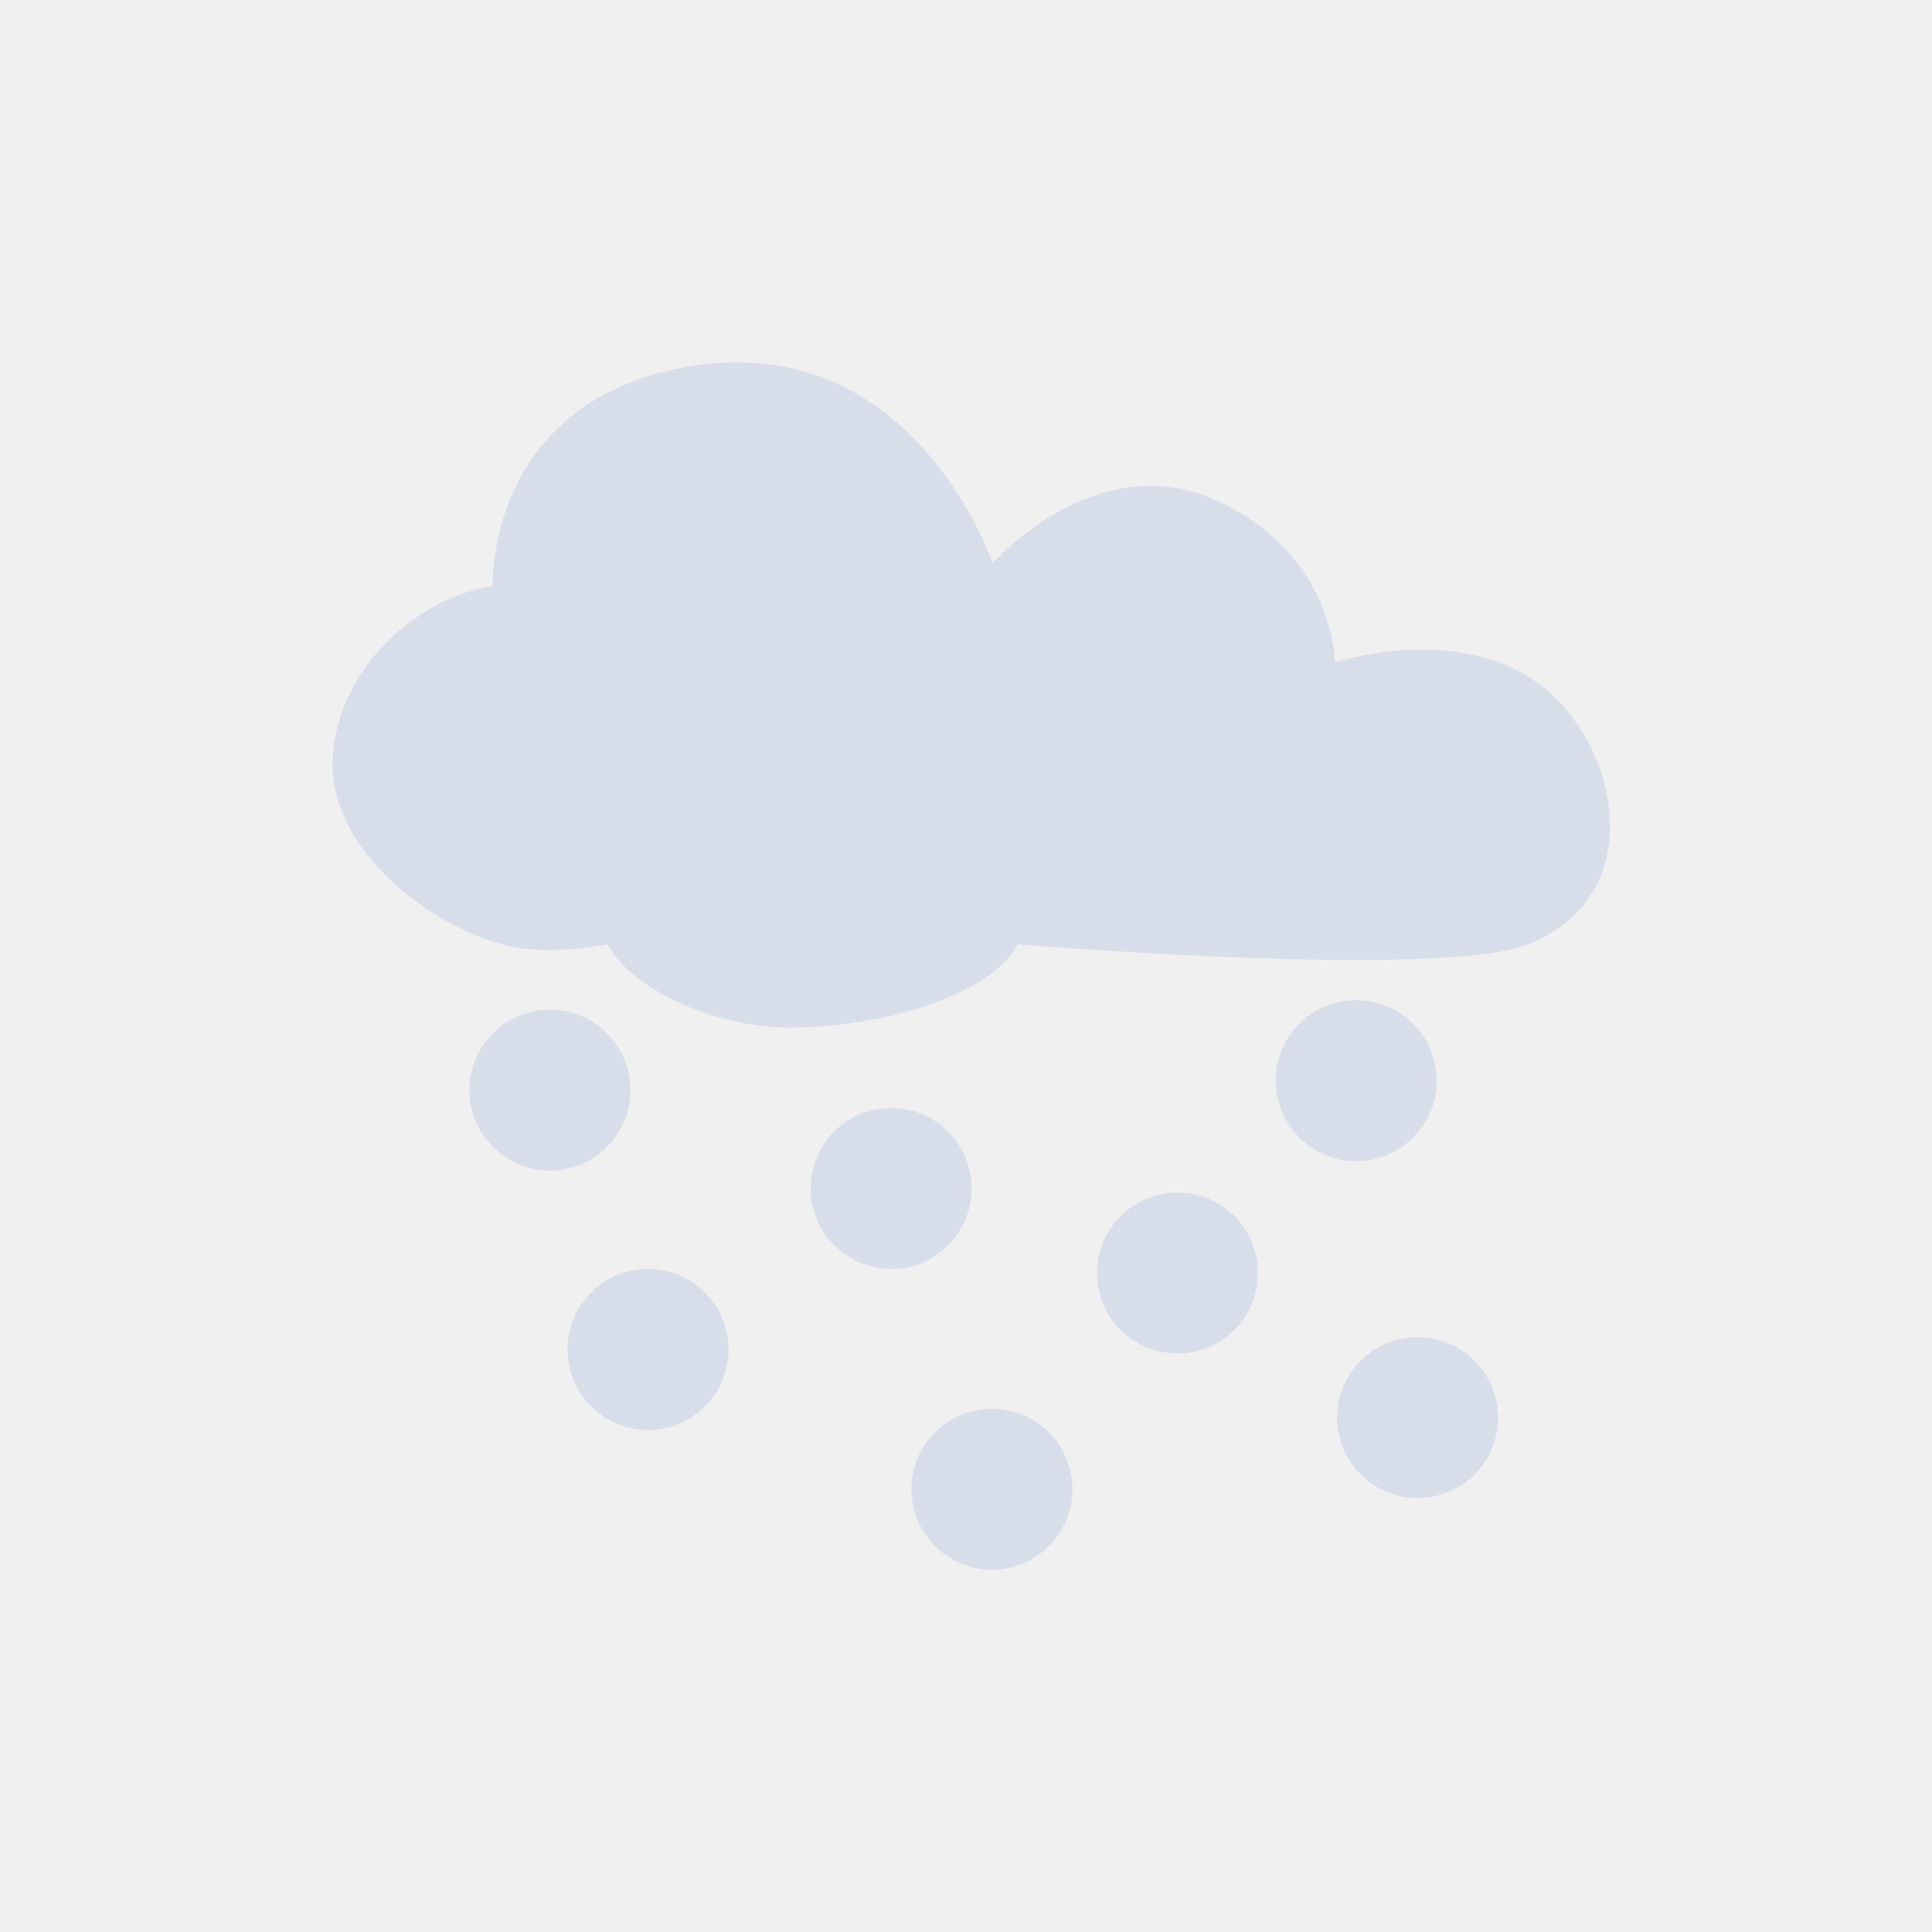
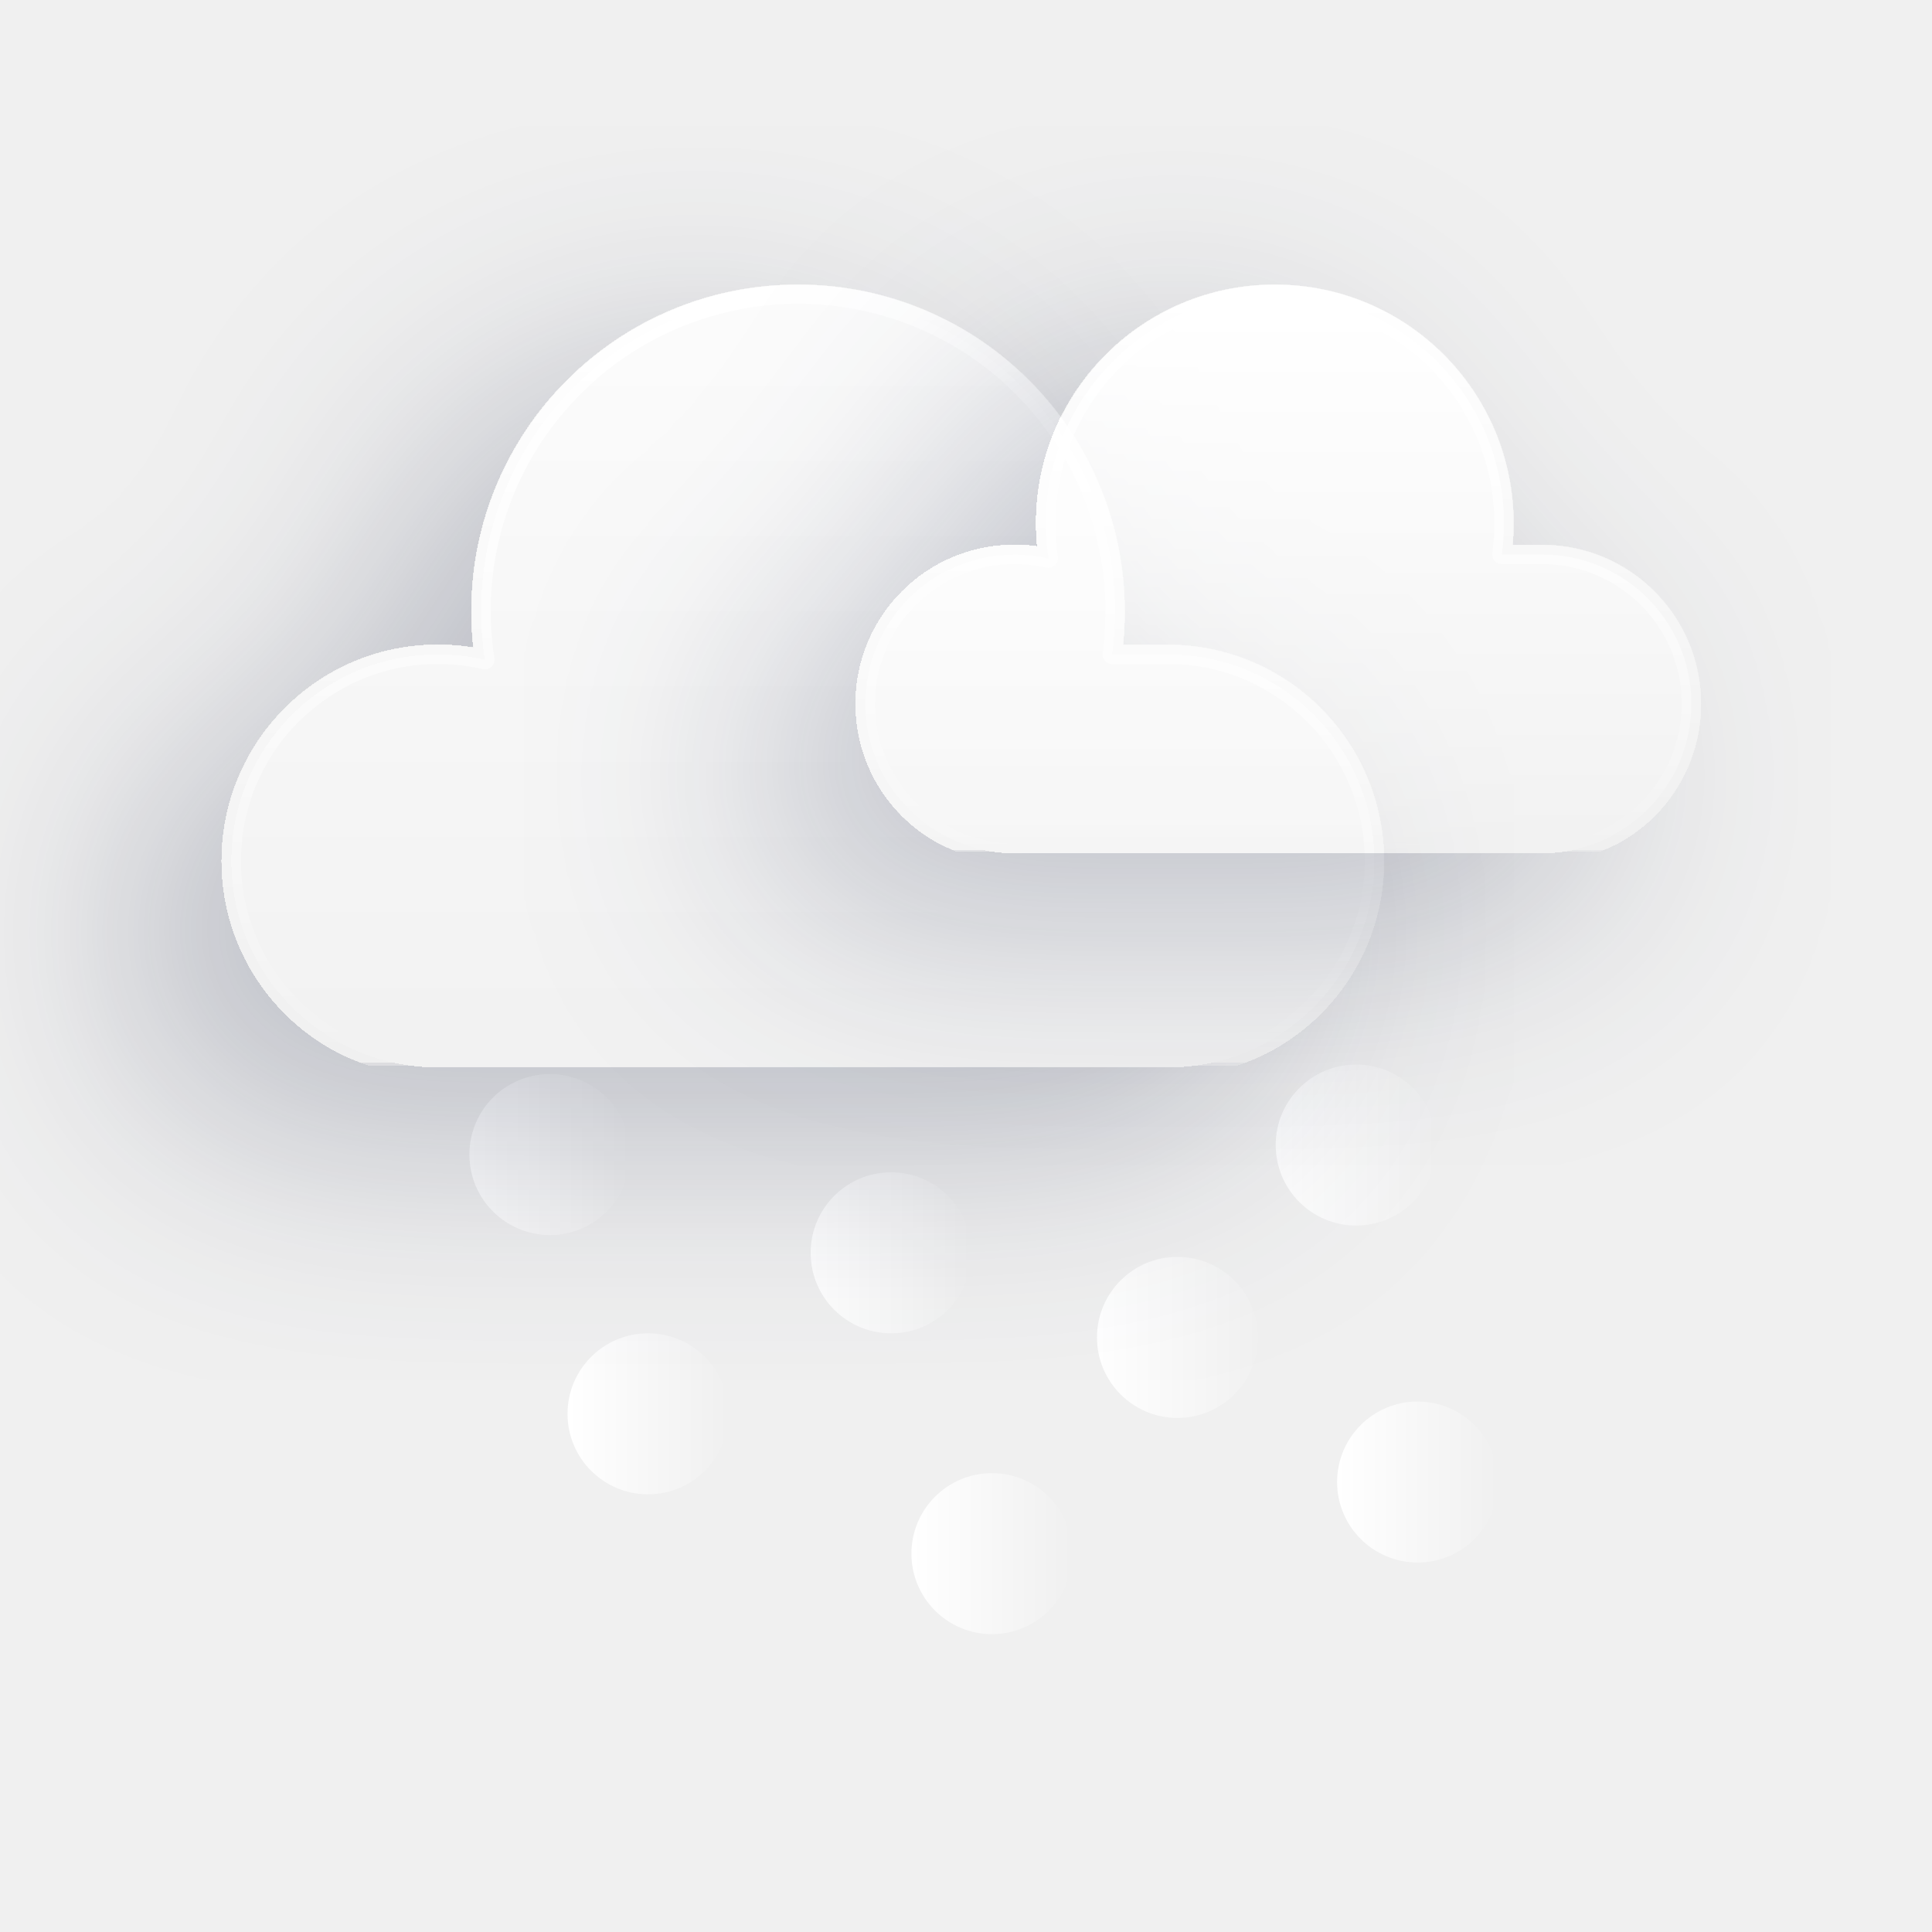
- <svg xmlns="http://www.w3.org/2000/svg" enable-background="new" viewBox="0 0 24 24">
-   <path d="m9.185 4.5c-0.154-1e-3 -0.311 7e-3 -0.478 0.03-2.67 0.358-2.588 2.745-2.588 2.745-1.094 0.194-1.988 1.188-1.988 2.228 0 1.039 1.143 1.96 2.1 2.228 0.57 0.159 1.313 0 1.313 0 0.338 0.621 1.454 1.034 2.232 1.034 1.268 0 2.564-0.438 2.865-1.034 0 0 5.254 0.438 6.343 0 1.586-0.637 1.093-2.629 0.038-3.302s-2.438-0.199-2.438-0.199-8e-3 -1.369-1.5-2.024-2.752 0.791-2.752 0.791-0.837-2.481-3.146-2.496z" fill="#d8dee9" />
-   <circle cx="16.847" cy="13.424" r="1" fill="#d8dee9" />
-   <circle cx="12.322" cy="18.5" r="1" fill="#d8dee9" />
-   <circle cx="17.61" cy="17.61" r="1" fill="#d8dee9" />
-   <circle cx="11.07" cy="14.763" r="1" fill="#d8dee9" />
-   <circle cx="6.831" cy="13.542" r="1" fill="#d8dee9" />
-   <circle cx="8.05" cy="16.763" r="1" fill="#d8dee9" />
-   <circle cx="14.627" cy="15.814" r="1" fill="#d8dee9" />
+ <svg xmlns="http://www.w3.org/2000/svg" xmlns:xlink="http://www.w3.org/1999/xlink" enable-background="new" viewBox="0 0 24 24" version="1.1" id="svg7">
+   <defs id="defs7">
+     <linearGradient id="linearGradient2" x1="530" y1="402.5" x2="530" y2="637.5" gradientUnits="userSpaceOnUse">
+       <stop stop-color="white" id="stop1" />
+       <stop offset="1" stop-color="white" stop-opacity="0" id="stop2" style="stop-color:#ffffff;stop-opacity:0.065;" />
+     </linearGradient>
+     <filter id="filter0_d_2_127" x="340" y="419" width="338" height="261" filterUnits="userSpaceOnUse" color-interpolation-filters="sRGB">
+       <feFlood flood-opacity="0" result="BackgroundImageFix" id="feFlood11" />
+       <feColorMatrix in="SourceAlpha" type="matrix" values="0 0 0 0 0 0 0 0 0 0 0 0 0 0 0 0 0 0 127 0" result="hardAlpha" id="feColorMatrix11" />
+       <feOffset dx="-21" dy="15" id="feOffset11" />
+       <feGaussianBlur stdDeviation="25" id="feGaussianBlur11" />
+       <feComposite in2="hardAlpha" operator="out" id="feComposite11" />
+       <feColorMatrix type="matrix" values="0 0 0 0 0.114 0 0 0 0 0.149 0 0 0 0 0.275 0 0 0 0.25 0" id="feColorMatrix12" />
+       <feBlend mode="normal" in2="BackgroundImageFix" result="effect1_dropShadow_2_127" id="feBlend12" />
+       <feBlend mode="normal" in="SourceGraphic" in2="effect1_dropShadow_2_127" result="shape" id="feBlend13" />
+     </filter>
+     <linearGradient id="paint0_linear_2_127" x1="530" y1="402.5" x2="530" y2="637.5" gradientUnits="userSpaceOnUse">
+       <stop stop-color="white" id="stop23" />
+       <stop offset="1" stop-color="white" stop-opacity="0" id="stop24" />
+     </linearGradient>
+     <linearGradient id="paint1_linear_2_127" x1="530" y1="454" x2="530" y2="615" gradientUnits="userSpaceOnUse">
+       <stop stop-color="white" id="stop25" />
+       <stop offset="1" stop-color="white" stop-opacity="0" id="stop26" />
+     </linearGradient>
+     <mask id="path-1-inside-1_2_127" fill="#ffffff">
+       <path fill-rule="evenodd" clip-rule="evenodd" d="m 605.5,614.997 c 0.166,0.002 0.333,0.003 0.5,0.003 23.748,0 43,-19.252 43,-43 0,-23.748 -19.252,-43 -43,-43 -0.167,0 -0.334,10e-4 -0.5,0.003 V 529 h -11.109 c 0.402,-2.943 0.609,-5.947 0.609,-9 0,-36.451 -29.549,-66 -66,-66 -36.451,0 -66,29.549 -66,66 0,3.439 0.263,6.817 0.77,10.115 C 460.631,529.386 457.361,529 454,529 c -23.748,0 -43,19.252 -43,43 0,23.748 19.252,43 43,43 0.168,0 0.335,-10e-4 0.502,-0.003 L 454.5,615 h 151 z" id="path1-3" />
+     </mask>
+     <filter id="filter1_d_2_127" x="472" y="419" width="272" height="216.353" filterUnits="userSpaceOnUse" color-interpolation-filters="sRGB">
+       <feFlood flood-opacity="0" result="BackgroundImageFix" id="feFlood13" />
+       <feColorMatrix in="SourceAlpha" type="matrix" values="0 0 0 0 0 0 0 0 0 0 0 0 0 0 0 0 0 0 127 0" result="hardAlpha" id="feColorMatrix13" />
+       <feOffset dx="-21" dy="15" id="feOffset13" />
+       <feGaussianBlur stdDeviation="25" id="feGaussianBlur13" />
+       <feComposite in2="hardAlpha" operator="out" id="feComposite13" />
+       <feColorMatrix type="matrix" values="0 0 0 0 0.113 0 0 0 0 0.149 0 0 0 0 0.275 0 0 0 0.25 0" id="feColorMatrix14" />
+       <feBlend mode="normal" in2="BackgroundImageFix" result="effect1_dropShadow_2_127" id="feBlend14" />
+       <feBlend mode="normal" in="SourceGraphic" in2="effect1_dropShadow_2_127" result="shape" id="feBlend15" />
+     </filter>
+     <linearGradient id="paint2_linear_2_127" x1="637" y1="457.5" x2="637" y2="583.5" gradientUnits="userSpaceOnUse">
+       <stop stop-color="white" id="stop27" />
+       <stop offset="1" stop-color="white" stop-opacity="0" id="stop28" />
+     </linearGradient>
+     <linearGradient id="paint3_linear_2_127" x1="629" y1="454" x2="629" y2="570.353" gradientUnits="userSpaceOnUse">
+       <stop stop-color="white" id="stop29" />
+       <stop offset="1" stop-color="white" stop-opacity="0" id="stop30" />
+     </linearGradient>
+     <mask id="path-3-inside-2_2_127" fill="#ffffff">
+       <path fill-rule="evenodd" clip-rule="evenodd" d="m 683.563,570.351 c 0.12,10e-4 0.241,0.002 0.361,0.002 17.163,0 31.076,-13.913 31.076,-31.076 0,-17.162 -13.913,-31.075 -31.076,-31.075 -0.12,0 -0.241,0 -0.361,0.002 v -0.002 h -8.028 c 0.29,-2.127 0.44,-4.298 0.44,-6.505 0,-26.342 -21.355,-47.697 -47.698,-47.697 -26.342,0 -47.697,21.355 -47.697,47.697 0,2.486 0.19,4.927 0.556,7.31 -2.268,-0.527 -4.632,-0.805 -7.06,-0.805 -17.163,0 -31.076,13.913 -31.076,31.075 0,17.163 13.913,31.076 31.076,31.076 0.121,0 0.242,-10e-4 0.363,-0.002 l -0.002,0.002 h 109.126 z" id="path4-6" />
+     </mask>
+     <linearGradient xlink:href="#paint0_linear_2_127" id="linearGradient8" x1="15.847" y1="14.224" x2="17.847" y2="14.224" gradientUnits="userSpaceOnUse" />
+     <linearGradient xlink:href="#paint0_linear_2_127" id="linearGradient9" x1="11.322" y1="19.3" x2="13.322" y2="19.3" gradientUnits="userSpaceOnUse" />
+     <linearGradient xlink:href="#paint0_linear_2_127" id="linearGradient10" x1="16.61" y1="18.41" x2="18.61" y2="18.41" gradientUnits="userSpaceOnUse" />
+     <linearGradient xlink:href="#paint0_linear_2_127" id="linearGradient11" x1="10.07" y1="15.563" x2="12.07" y2="15.563" gradientUnits="userSpaceOnUse" />
+     <linearGradient xlink:href="#paint0_linear_2_127" id="linearGradient12" x1="5.831" y1="14.342" x2="7.831" y2="14.342" gradientUnits="userSpaceOnUse" />
+     <linearGradient xlink:href="#paint0_linear_2_127" id="linearGradient13" x1="7.05" y1="17.563" x2="9.05" y2="17.563" gradientUnits="userSpaceOnUse" />
+     <linearGradient xlink:href="#linearGradient2" id="linearGradient14" x1="13.627" y1="16.614" x2="15.627" y2="16.614" gradientUnits="userSpaceOnUse" />
+   </defs>
+   <circle cx="16.847" cy="14.224" r="1" id="circle1" style="fill:url(#linearGradient8)" />
+   <circle cx="12.322" cy="19.3" r="1" id="circle2" style="fill:url(#linearGradient9)" />
+   <circle cx="17.61" cy="18.41" r="1" id="circle3" style="fill:url(#linearGradient10)" />
+   <circle cx="11.07" cy="15.563" r="1" id="circle4" style="fill:url(#linearGradient11)" />
+   <circle cx="6.831" cy="14.342" r="1" id="circle5" style="fill:url(#linearGradient12)" />
+   <circle cx="8.05" cy="17.563" r="1" id="circle6" style="fill:url(#linearGradient13)" />
+   <circle cx="14.627" cy="16.614" r="1" id="circle7" style="fill:url(#linearGradient14)" />
+   <g filter="url(#filter0_d_2_127)" data-figma-bg-blur-radius="14" id="g3" transform="matrix(0.05965902,0,0,0.05965902,-21.64568,-23.43013)">
+     <mask id="mask2" fill="#ffffff">
+       <path fill-rule="evenodd" clip-rule="evenodd" d="m 605.5,614.997 c 0.166,0.002 0.333,0.003 0.5,0.003 23.748,0 43,-19.252 43,-43 0,-23.748 -19.252,-43 -43,-43 -0.167,0 -0.334,10e-4 -0.5,0.003 V 529 h -11.109 c 0.402,-2.943 0.609,-5.947 0.609,-9 0,-36.451 -29.549,-66 -66,-66 -36.451,0 -66,29.549 -66,66 0,3.439 0.263,6.817 0.77,10.115 C 460.631,529.386 457.361,529 454,529 c -23.748,0 -43,19.252 -43,43 0,23.748 19.252,43 43,43 0.168,0 0.335,-10e-4 0.502,-0.003 L 454.5,615 h 151 z" id="path2-7" />
+     </mask>
+     <path fill-rule="evenodd" clip-rule="evenodd" d="m 605.5,614.997 c 0.166,0.002 0.333,0.003 0.5,0.003 23.748,0 43,-19.252 43,-43 0,-23.748 -19.252,-43 -43,-43 -0.167,0 -0.334,10e-4 -0.5,0.003 V 529 h -11.109 c 0.402,-2.943 0.609,-5.947 0.609,-9 0,-36.451 -29.549,-66 -66,-66 -36.451,0 -66,29.549 -66,66 0,3.439 0.263,6.817 0.77,10.115 C 460.631,529.386 457.361,529 454,529 c -23.748,0 -43,19.252 -43,43 0,23.748 19.252,43 43,43 0.168,0 0.335,-10e-4 0.502,-0.003 L 454.5,615 h 151 z" shape-rendering="crispEdges" id="path3-5" style="fill:url(#paint0_linear_2_127)" />
+     <path d="m 605.5,614.997 0.023,-2 c -0.535,-0.006 -1.049,0.202 -1.429,0.578 -0.38,0.376 -0.594,0.888 -0.594,1.422 z m 0,-85.994 h -2 c 0,0.534 0.214,1.046 0.594,1.422 0.38,0.376 0.894,0.584 1.429,0.578 z m 0,-0.003 h 2 c 0,-1.105 -0.895,-2 -2,-2 z m -11.109,0 -1.981,-0.27 c -0.078,0.572 0.095,1.15 0.475,1.585 0.38,0.435 0.929,0.685 1.506,0.685 z m -130.621,1.115 -0.452,1.948 c 0.646,0.15 1.325,-0.03 1.812,-0.481 0.487,-0.452 0.718,-1.115 0.617,-1.771 z m -9.268,84.882 1.57,1.24 c 0.477,-0.605 0.565,-1.43 0.225,-2.122 -0.34,-0.692 -1.047,-1.127 -1.818,-1.118 z M 454.5,615 l -1.569,-1.24 c -0.476,0.602 -0.565,1.422 -0.231,2.112 0.334,0.69 1.033,1.128 1.8,1.128 z m 151,0 v 2 c 1.105,0 2,-0.895 2,-2 z m -0.023,1.997 c 0.174,0.002 0.348,0.003 0.523,0.003 v -4 c -0.159,0 -0.318,-10e-4 -0.477,-0.003 z M 606,617 c 24.853,0 45,-20.147 45,-45 h -4 c 0,22.644 -18.356,41 -41,41 z m 45,-45 c 0,-24.853 -20.147,-45 -45,-45 v 4 c 22.644,0 41,18.356 41,41 z m -45,-45 c -0.174,0 -0.349,10e-4 -0.523,0.003 l 0.046,4 C 605.682,531.001 605.841,531 606,531 Z m -2.5,2 v 0.003 h 4 V 529 Z m -9.109,2 H 605.5 v -4 h -11.109 z m 1.982,-1.73 C 596.787,526.238 597,523.143 597,520 h -4 c 0,2.962 -0.201,5.876 -0.59,8.73 z M 597,520 c 0,-37.555 -30.445,-68 -68,-68 v 4 c 35.346,0 64,28.654 64,64 z m -68,-68 c -37.555,0 -68,30.445 -68,68 h 4 c 0,-35.346 28.654,-64 64,-64 z m -68,68 c 0,3.542 0.271,7.021 0.793,10.419 l 3.954,-0.608 C 465.255,526.614 465,523.337 465,520 Z m 3.223,8.167 C 460.937,527.403 457.514,527 454,527 v 4 c 3.207,0 6.326,0.368 9.318,1.063 z M 454,527 c -24.853,0 -45,20.147 -45,45 h 4 c 0,-22.644 18.356,-41 41,-41 z m -45,45 c 0,24.853 20.147,45 45,45 v -4 c -22.644,0 -41,-18.356 -41,-41 z m 45,45 c 0.175,0 0.35,-10e-4 0.525,-0.003 l -0.046,-4 C 454.32,612.999 454.16,613 454,613 Z m 2.069,-0.76 0.003,-0.003 -3.139,-2.48 -0.002,0.003 z M 605.5,613 h -151 v 4 h 151 z m -2,1.997 V 615 h 4 v -0.003 z" id="path5-3" style="fill:url(#paint1_linear_2_127)" />
+   </g>
+   <g filter="url(#filter1_d_2_127)" data-figma-bg-blur-radius="14" id="g6-5" transform="matrix(0.05965902,0,0,0.05965902,-21.64568,-23.43013)">
+     <mask id="mask6" fill="#ffffff">
+       <path fill-rule="evenodd" clip-rule="evenodd" d="m 683.563,570.351 c 0.12,10e-4 0.241,0.002 0.361,0.002 17.163,0 31.076,-13.913 31.076,-31.076 0,-17.162 -13.913,-31.075 -31.076,-31.075 -0.12,0 -0.241,0 -0.361,0.002 v -0.002 h -8.028 c 0.29,-2.127 0.44,-4.298 0.44,-6.505 0,-26.342 -21.355,-47.697 -47.698,-47.697 -26.342,0 -47.697,21.355 -47.697,47.697 0,2.486 0.19,4.927 0.556,7.31 -2.268,-0.527 -4.632,-0.805 -7.06,-0.805 -17.163,0 -31.076,13.913 -31.076,31.075 0,17.163 13.913,31.076 31.076,31.076 0.121,0 0.242,-10e-4 0.363,-0.002 l -0.002,0.002 h 109.126 z" id="path6-6" />
+     </mask>
+     <path fill-rule="evenodd" clip-rule="evenodd" d="m 683.563,570.351 c 0.12,10e-4 0.241,0.002 0.361,0.002 17.163,0 31.076,-13.913 31.076,-31.076 0,-17.162 -13.913,-31.075 -31.076,-31.075 -0.12,0 -0.241,0 -0.361,0.002 v -0.002 h -8.028 c 0.29,-2.127 0.44,-4.298 0.44,-6.505 0,-26.342 -21.355,-47.697 -47.698,-47.697 -26.342,0 -47.697,21.355 -47.697,47.697 0,2.486 0.19,4.927 0.556,7.31 -2.268,-0.527 -4.632,-0.805 -7.06,-0.805 -17.163,0 -31.076,13.913 -31.076,31.075 0,17.163 13.913,31.076 31.076,31.076 0.121,0 0.242,-10e-4 0.363,-0.002 l -0.002,0.002 h 109.126 z" id="path7" style="fill:url(#paint2_linear_2_127)" />
+     <path d="m 683.563,570.351 0.023,-2 c -0.534,-0.006 -1.049,0.202 -1.429,0.578 -0.38,0.375 -0.594,0.887 -0.594,1.422 z m 0,-62.147 h -2 c 0,0.534 0.214,1.046 0.594,1.422 0.38,0.376 0.894,0.584 1.429,0.578 z m 0,-0.002 h 2 c 0,-1.105 -0.895,-2 -2,-2 z m -8.028,0 -1.982,-0.271 c -0.078,0.573 0.096,1.151 0.475,1.586 0.38,0.435 0.929,0.685 1.507,0.685 z m -94.399,0.805 -0.452,1.948 c 0.646,0.151 1.325,-0.03 1.812,-0.481 0.487,-0.451 0.718,-1.115 0.617,-1.771 z m -6.697,61.344 1.569,1.239 c 0.478,-0.605 0.565,-1.43 0.225,-2.122 -0.34,-0.691 -1.047,-1.126 -1.817,-1.117 z m -0.002,0.002 -1.57,-1.239 c -0.475,0.601 -0.564,1.421 -0.23,2.111 0.334,0.69 1.033,1.128 1.8,1.128 z m 109.126,0 v 2 c 1.105,0 2,-0.895 2,-2 z m -0.023,1.998 c 0.128,10e-4 0.256,0.002 0.384,0.002 v -4 c -0.113,0 -0.225,-10e-4 -0.338,-0.002 z m 0.384,0.002 c 18.268,0 33.076,-14.809 33.076,-33.076 h -4 c 0,16.058 -13.018,29.076 -29.076,29.076 z M 717,539.277 c 0,-18.267 -14.808,-33.075 -33.076,-33.075 v 4 c 16.058,0 29.076,13.017 29.076,29.075 z m -33.076,-33.075 c -0.128,0 -0.256,0 -0.384,0.002 l 0.046,4 c 0.113,-0.002 0.225,-0.002 0.338,-0.002 z m -2.361,2 v 0.002 h 4 v -0.002 z m -6.028,2 h 8.028 v -4 h -8.028 z m 1.982,-1.73 c 0.302,-2.216 0.458,-4.478 0.458,-6.775 h -4 c 0,2.116 -0.144,4.197 -0.422,6.234 z m 0.458,-6.775 C 677.975,474.25 655.724,452 628.277,452 v 4 c 25.238,0 45.698,20.459 45.698,45.697 z M 628.277,452 c -27.447,0 -49.697,22.25 -49.697,49.697 h 4 C 582.58,476.459 603.039,456 628.277,456 Z m -49.697,49.697 c 0,2.588 0.198,5.131 0.58,7.614 l 3.953,-0.608 c -0.351,-2.282 -0.533,-4.622 -0.533,-7.006 z m 3.009,5.362 c -2.416,-0.561 -4.931,-0.857 -7.513,-0.857 v 4 c 2.275,0 4.487,0.261 6.608,0.753 z m -7.513,-0.857 C 555.808,506.202 541,521.01 541,539.277 h 4 c 0,-16.058 13.018,-29.075 29.076,-29.075 z M 541,539.277 c 0,18.267 14.808,33.076 33.076,33.076 v -4 C 558.018,568.353 545,555.335 545,539.277 Z m 33.076,33.076 c 0.128,0 0.257,-10e-4 0.385,-0.002 l -0.045,-4 c -0.113,10e-4 -0.227,0.002 -0.34,0.002 z m 1.931,-0.761 0.001,-0.002 -3.139,-2.478 -0.002,0.002 z m 107.556,-3.239 H 574.437 v 4 h 109.126 z m -2,1.998 v 0.002 h 4 v -0.002 z" id="path8" style="fill:url(#paint3_linear_2_127)" />
+   </g>
</svg>
